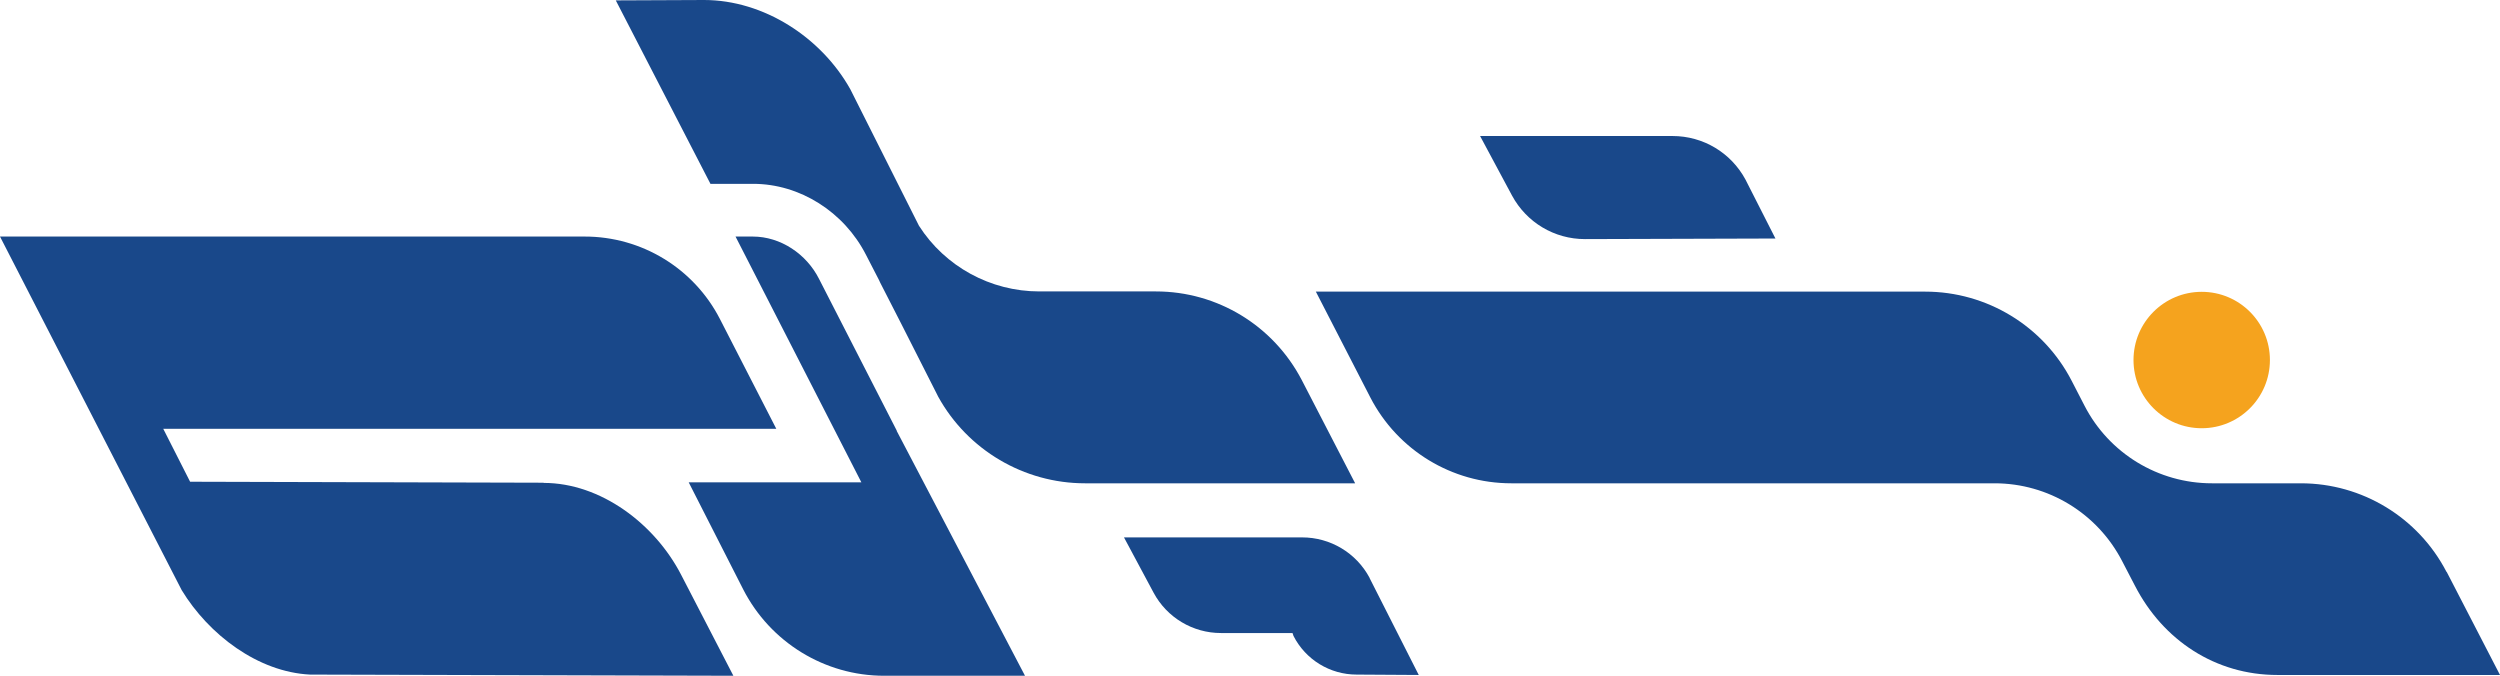
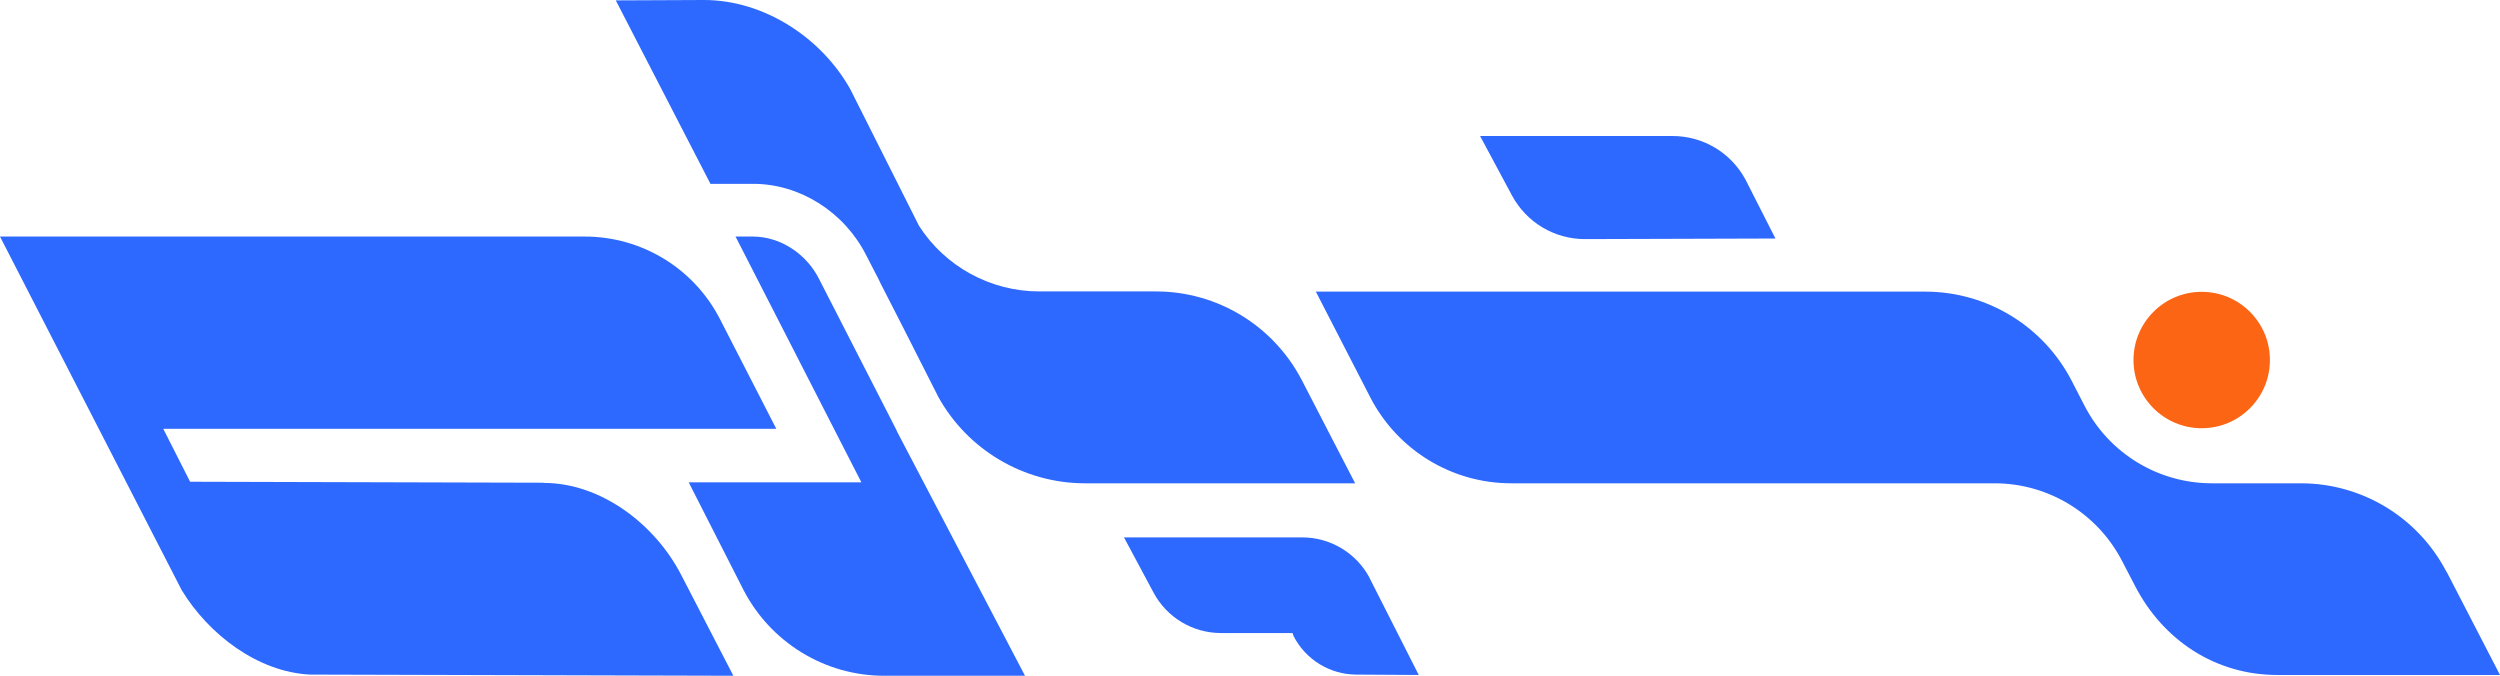
<svg xmlns="http://www.w3.org/2000/svg" viewBox="0 0 127.56 34.48" role="img" aria-label="نت پارسی">
-   <g fill="#19488a">
+   <g fill="#2d68ff">
    <path d="M45.76,21.98l-3.97-7.75c-.64-1.27-1.96-2.16-3.38-2.16h-.88l6.42,12.54h-8.81s2.78,5.46,2.78,5.46c1.38,2.7,4.16,4.41,7.19,4.41h7.19l-6.55-12.5Z" />
    <path d="M69.88,29.48c-.68-1.27-2-2.06-3.44-2.06h-9.09l1.51,2.82c.68,1.27,2,2.06,3.44,2.06h3.65l.05.15c.62,1.21,1.86,1.97,3.22,1.97l3.17.02-2.51-4.95Z" />
    <path d="M69.14,24.66h-13.78c-3.11,0-5.99-1.7-7.49-4.42-.02-.04-.05-.09-.07-.14l-1.81-3.57-1.08-2.11-.06-.13-.66-1.28c-1.12-2.2-3.38-3.63-5.76-3.63h-2.18L31.42.02l4.5-.02c3.05,0,5.99,1.91,7.47,4.56l.04.08,3.46,6.88c1.33,2.08,3.65,3.35,6.14,3.35h5.95c3.13,0,5.99,1.74,7.44,4.52l2.72,5.26Z" />
    <path d="M27.74,24.63l-18.04-.05-1.37-2.7h31.28s-2.88-5.61-2.88-5.61c-1.33-2.58-3.99-4.2-6.89-4.2H0s9.26,18.03,9.27,18.04c1.38,2.27,3.89,4.18,6.55,4.31l21.6.06-2.67-5.16c-1.34-2.59-4.1-4.68-7.01-4.68Z" />
    <path d="M124.83,29.18c-1.44-2.78-4.31-4.52-7.43-4.52h-4.54c-2.74,0-5.25-1.53-6.5-3.96l-.65-1.26c-1.44-2.8-4.33-4.56-7.48-4.56h-31.09l2.78,5.4c1.39,2.69,4.16,4.38,7.19,4.38h24.66c2.74,0,5.25,1.53,6.51,3.97l.65,1.25c1.44,2.8,4.12,4.56,7.27,4.56h11.36l-2.72-5.26Z" />
    <path d="M90.59,12.17l-1.53-3.01c-.74-1.37-2.16-2.22-3.72-2.22h-9.82l1.63,3.04c.74,1.37,2.16,2.22,3.72,2.22l9.71-.03Z" />
  </g>
-   <circle cx="112.34" cy="18.37" r="3.48" fill="#f5a31e" />
+   <circle cx="112.34" cy="18.37" r="3.48" fill="#fb6514" />
</svg>
